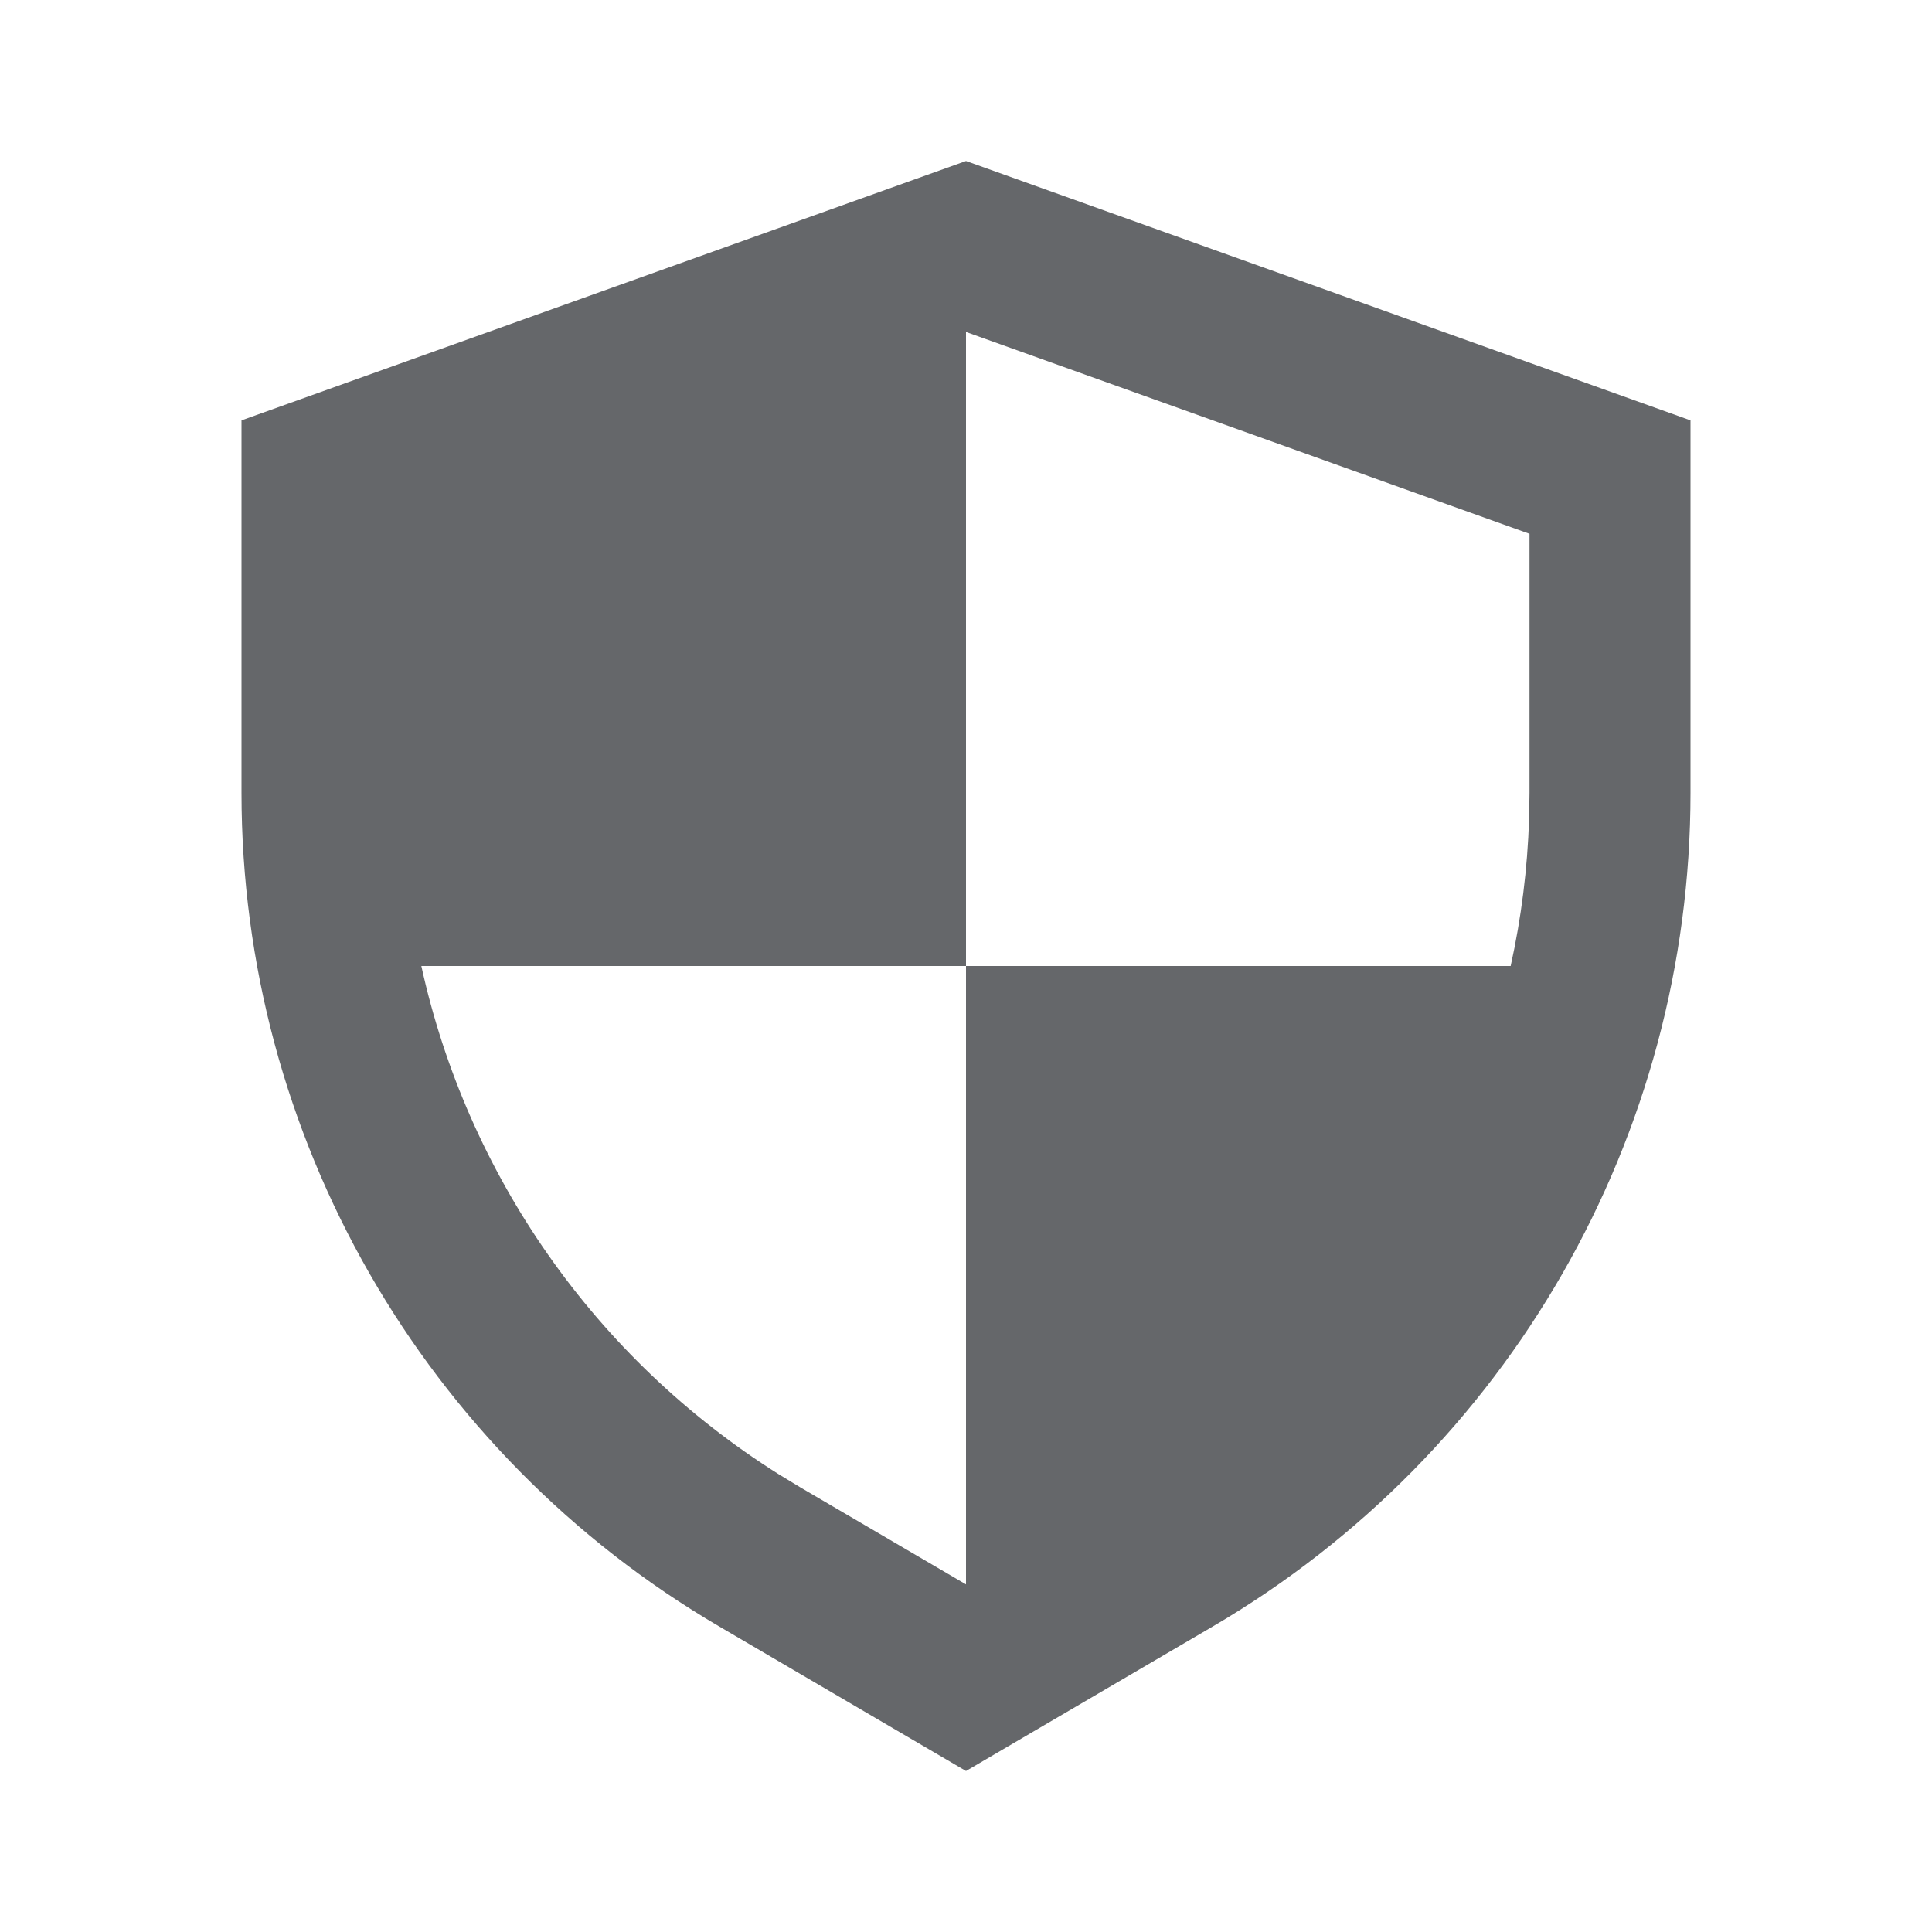
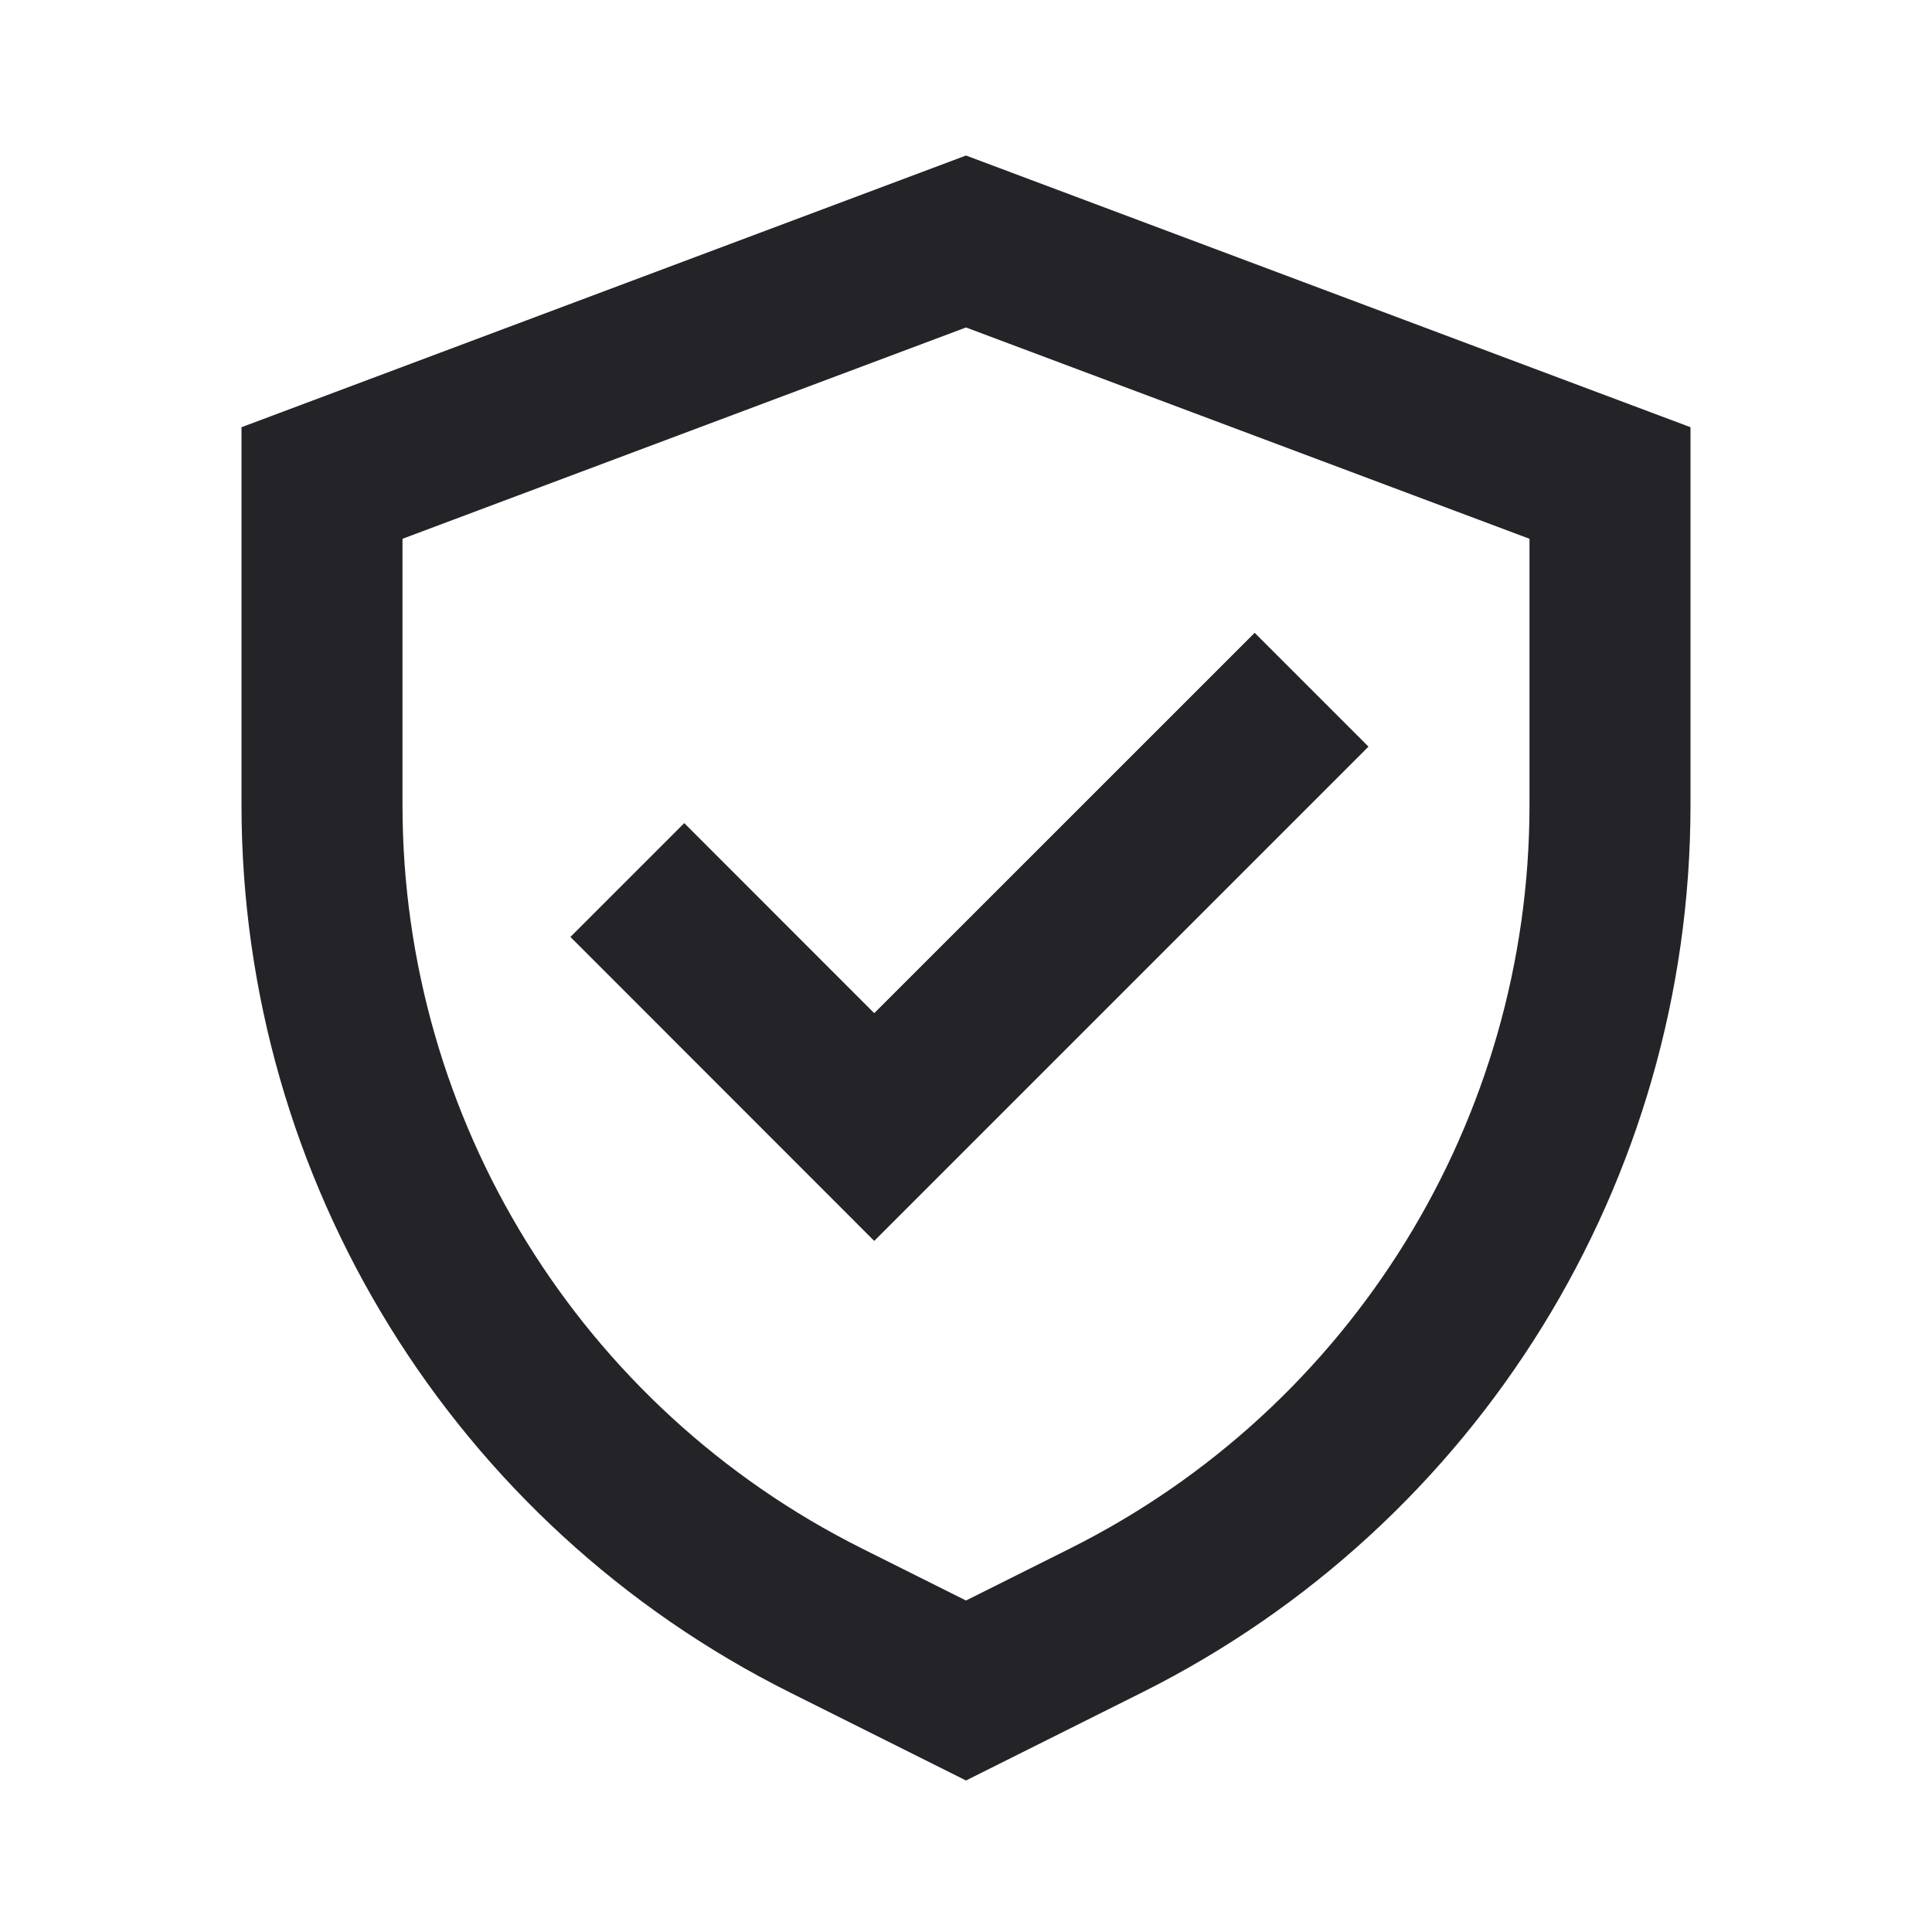
<svg xmlns="http://www.w3.org/2000/svg" width="24" height="24" viewBox="0 0 24 24" fill="none">
-   <path fill-rule="evenodd" clip-rule="evenodd" d="M21 5.222L12 2L3 5.222V9.85C3 14.111 5.259 18.052 8.935 20.205L12 22L15.065 20.205C18.741 18.052 21 14.111 21 9.85V5.222ZM12 12V4.124L19 6.631V9.85L18.995 10.172C18.975 10.793 18.898 11.405 18.766 12H12ZM12 19.682L9.946 18.479L9.671 18.312C7.386 16.873 5.803 14.588 5.234 12H12V19.682Z" fill="#65676A" />
+   <path d="M7.086 11.639L8.5 10.225L10.86 12.586L15.586 7.861L17 9.275L10.86 15.415L7.086 11.639Z" fill="#242428" />
+   <path fill-rule="evenodd" clip-rule="evenodd" d="M21 5.307L12 1.932L3 5.307V10C3 14.669 5.638 18.937 9.814 21.025L12 22.118L14.186 21.025C18.362 18.937 21 14.669 21 10V5.307ZM5 10V6.693L12 4.068L19 6.693V10C19 13.911 16.79 17.487 13.292 19.236L12 19.882L10.708 19.236C7.21 17.487 5 13.911 5 10Z" fill="#242428" />
</svg>
